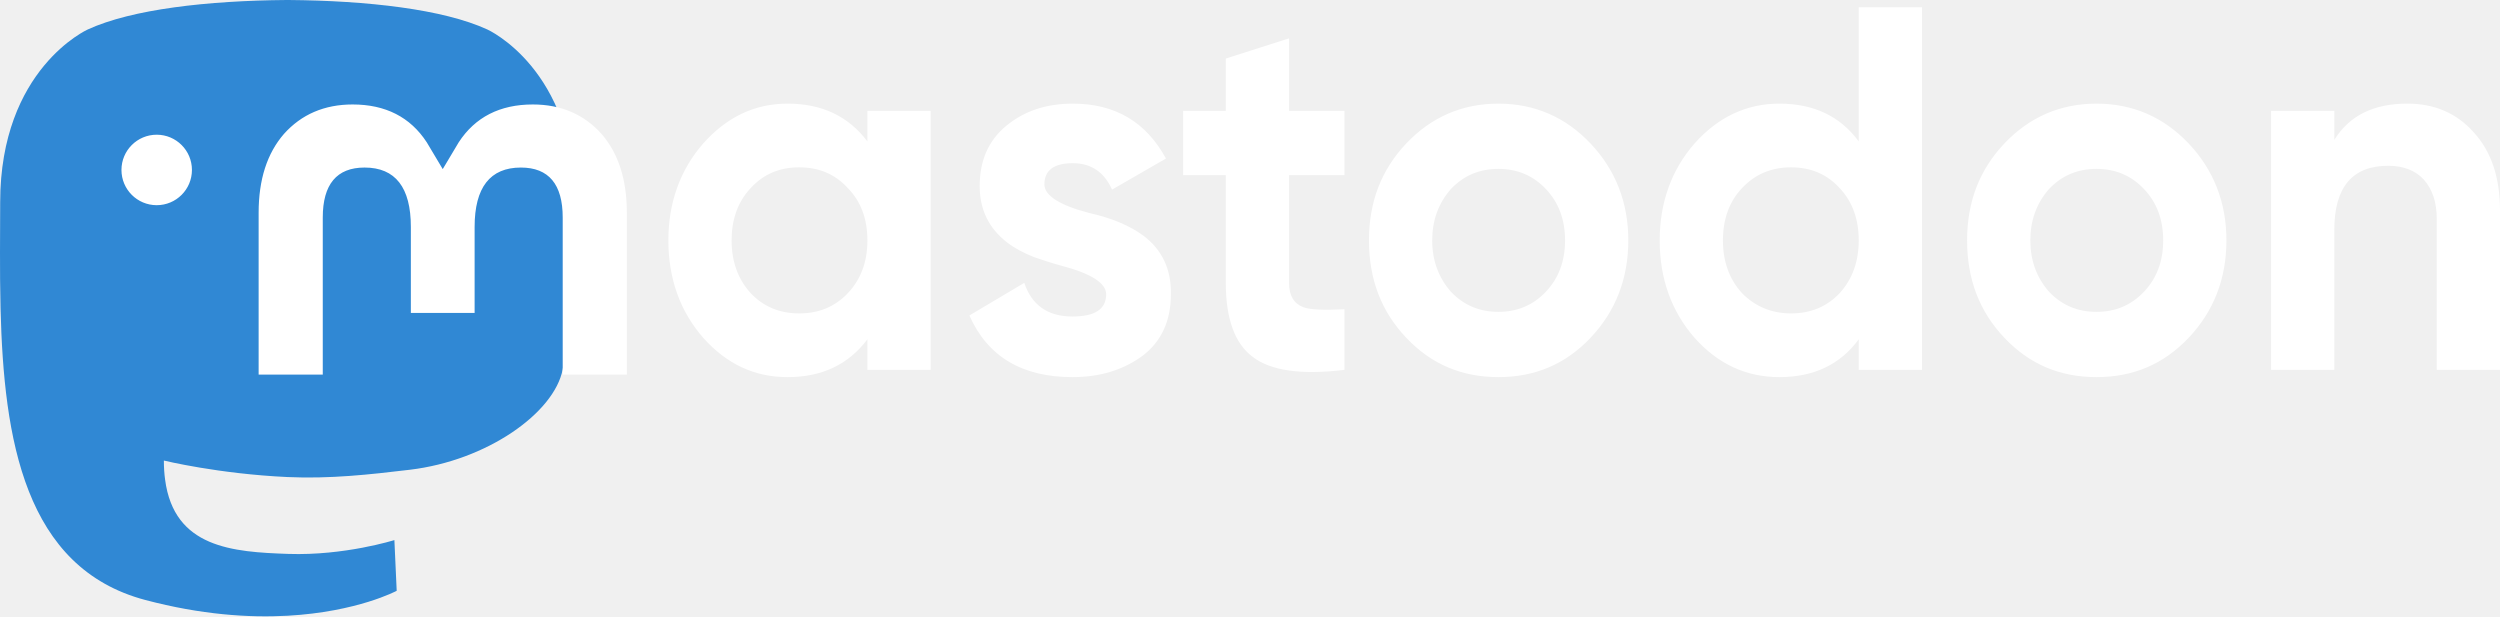
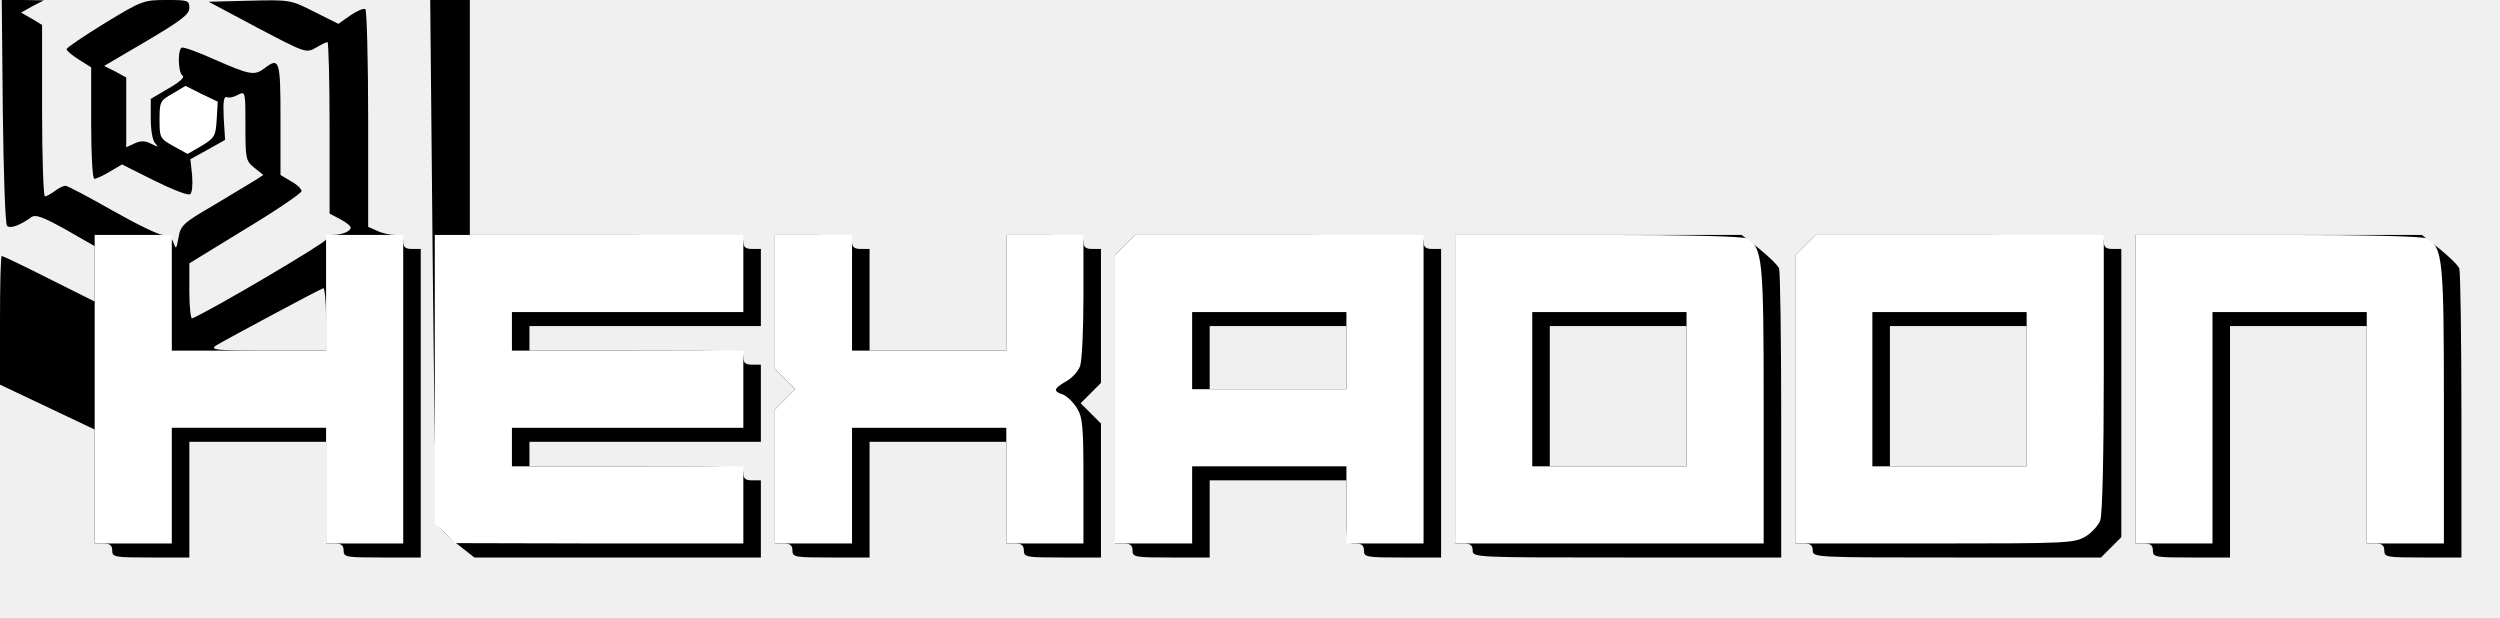
- <svg xmlns="http://www.w3.org/2000/svg" viewBox="0 0 713.359 175.868">
-   <path d="M160.555 105.431c-2.413 12.406-21.598 25.983-43.634 28.614-11.491 1.373-22.804 2.631-34.867 2.079-19.73-.904-35.297-4.71-35.297-4.71 0 1.921.119 3.75.355 5.46 2.565 19.47 19.308 20.637 35.166 21.181 16.006.547 30.258-3.947 30.258-3.947l.659 14.473s-11.196 6.011-31.14 7.116c-10.999.605-24.654-.276-40.56-4.485C6.999 162.08 1.066 125.31.159 88-.119 76.922.052 66.476.052 57.741c0-38.153 24.996-49.335 24.996-49.335C37.652 2.618 59.28.184 81.764 0h.552c22.484.184 44.125 2.618 56.729 8.406 0 0 24.996 11.182 24.996 49.335 0 0 .312 28.148-3.486 47.69" fill="#3088d4" />
-   <path d="M34.658 48.494c0-5.554 4.503-10.055 10.055-10.055 5.554 0 10.055 4.501 10.055 10.055 0 5.553-4.501 10.055-10.055 10.055-5.553 0-10.055-4.503-10.055-10.055M178.865 60.7v46.195h-18.301v-44.837c0-9.453-3.978-14.249-11.932-14.249-8.794 0-13.203 5.691-13.203 16.944V89.293h-18.194V64.752c0-11.252-4.409-16.944-13.203-16.944-7.955 0-11.932 4.796-11.932 14.249v44.837H73.799v-46.195c0-9.441 2.404-16.944 7.232-22.495 4.98-5.55 11.501-8.395 19.595-8.395 9.366 0 16.459 3.599 21.146 10.799l4.56 7.643 4.559-7.643c4.689-7.2 11.78-10.799 21.148-10.799 8.094 0 14.614 2.845 19.594 8.395 4.829 5.551 7.232 13.054 7.232 22.495M241.913 83.664c3.776-3.99 5.595-9.015 5.595-15.075 0-6.06-1.819-11.085-5.595-14.928-3.636-3.991-8.254-5.911-13.849-5.911-5.596 0-10.213 1.92-13.849 5.911-3.638 3.842-5.456 8.867-5.456 14.928 0 6.06 1.819 11.085 5.456 15.075 3.636 3.842 8.252 5.764 13.849 5.764 5.595 0 10.213-1.921 13.849-5.764m5.595-52.025h18.046v73.9h-18.046v-8.721c-5.455 7.242-13.01 10.79-22.801 10.79-9.373 0-17.346-3.695-24.061-11.234-6.574-7.537-9.931-16.849-9.931-27.785 0-10.789 3.357-20.101 9.931-27.639 6.715-7.537 14.689-11.38 24.061-11.38 9.791 0 17.346 3.547 22.801 10.789v-8.72zM326.27 67.259c5.315 3.99 7.974 9.606 7.834 16.7 0 7.539-2.659 13.45-8.114 17.589-5.456 3.991-12.03 6.06-20.004 6.06-14.409 0-24.201-5.912-29.378-17.589l15.669-9.31c2.098 6.354 6.714 9.606 13.709 9.606 6.434 0 9.652-2.07 9.652-6.356 0-3.104-4.197-5.911-12.73-8.127-3.219-.887-5.876-1.774-7.974-2.514-2.938-1.181-5.455-2.513-7.554-4.138-5.176-3.99-7.834-9.312-7.834-16.11 0-7.242 2.518-13.006 7.554-17.145 5.176-4.286 11.47-6.355 19.025-6.355 12.03 0 20.844 5.173 26.578 15.666l-15.386 8.867c-2.239-5.024-6.015-7.536-11.191-7.536-5.456 0-8.114 2.069-8.114 6.059 0 3.104 4.196 5.911 12.73 8.129 6.575 1.478 11.75 3.695 15.527 6.504M383.627 49.966h-15.807v30.742c0 3.695 1.4 5.911 4.058 6.945 1.959.74 5.875.887 11.75.591v17.294c-12.169 1.478-20.983.295-26.159-3.696-5.175-3.842-7.694-10.936-7.694-21.134v-30.742h-12.17v-18.328h12.17v-14.928l18.045-5.764v20.691h15.807v18.328zM441.125 83.221c3.638-3.844 5.455-8.721 5.455-14.633 0-5.911-1.817-10.789-5.455-14.631-3.638-3.844-8.114-5.764-13.57-5.764-5.455 0-9.931 1.92-13.569 5.764-3.498 3.99-5.316 8.867-5.316 14.631 0 5.765 1.819 10.643 5.316 14.633 3.638 3.842 8.114 5.764 13.569 5.764 5.456 0 9.932-1.921 13.57-5.764m-39.869 13.154c-7.134-7.537-10.631-16.701-10.631-27.786 0-10.938 3.498-20.1 10.631-27.637 7.134-7.537 15.947-11.38 26.299-11.38 10.352 0 19.165 3.842 26.3 11.38 7.135 7.537 10.771 16.849 10.771 27.637 0 10.938-3.636 20.249-10.771 27.786-7.135 7.539-15.807 11.232-26.3 11.232-10.491 0-19.165-3.694-26.299-11.232M524.921 83.664c3.638-3.99 5.455-9.015 5.455-15.075 0-6.06-1.817-11.085-5.455-14.928-3.636-3.991-8.254-5.911-13.849-5.911-5.596 0-10.213 1.92-13.989 5.911-3.636 3.842-5.456 8.867-5.456 14.928 0 6.06 1.82 11.085 5.456 15.075 3.776 3.842 8.533 5.764 13.989 5.764 5.595 0 10.213-1.921 13.849-5.764m5.455-81.585h18.046v103.46h-18.046v-8.721c-5.315 7.242-12.87 10.79-22.661 10.79-9.373 0-17.485-3.695-24.2-11.234-6.575-7.537-9.932-16.849-9.932-27.785 0-10.789 3.357-20.101 9.932-27.639 6.715-7.537 14.828-11.38 24.2-11.38 9.791 0 17.346 3.547 22.661 10.789v-38.28zM611.796 83.221c3.636-3.844 5.455-8.721 5.455-14.633 0-5.911-1.819-10.789-5.455-14.631-3.638-3.844-8.114-5.764-13.57-5.764-5.455 0-9.932 1.92-13.569 5.764-3.499 3.99-5.316 8.867-5.316 14.631 0 5.765 1.817 10.643 5.316 14.633 3.636 3.842 8.114 5.764 13.569 5.764 5.456 0 9.932-1.921 13.57-5.764m-39.869 13.154c-7.135-7.537-10.631-16.701-10.631-27.786 0-10.938 3.496-20.1 10.631-27.637 7.135-7.537 15.947-11.38 26.299-11.38 10.352 0 19.165 3.842 26.3 11.38 7.135 7.537 10.771 16.849 10.771 27.637 0 10.938-3.636 20.249-10.771 27.786-7.135 7.539-15.807 11.232-26.3 11.232-10.491 0-19.164-3.694-26.299-11.232M713.359 60.164v45.374h-18.046v-43.009c0-4.878-1.259-8.572-3.776-11.38-2.379-2.513-5.736-3.844-10.072-3.844-10.213 0-15.387 6.06-15.387 18.328v39.905h-18.046v-73.899h18.046v8.276c4.336-6.946 11.19-10.345 20.844-10.345 7.694 0 13.989 2.66 18.885 8.129 5.035 5.469 7.554 12.859 7.554 22.465" fill="#fff" />
+ <svg xmlns="http://www.w3.org/2000/svg" version="1.0" width="713px" height="176px" viewBox="0 0 7130 1760" preserveAspectRatio="xMidYMid meet">
+   <g id="layer101" fill="#000000" stroke="none">
+     <path d="M320 1570 c0 -15 -7 -20 -25 -20 l-25 0 0 -163 0 -162 -135 -64 -135 -64 0 -184 c0 -100 2 -183 5 -183 3 0 64 29 135 65 l130 65 0 -79 0 -79 -82 -47 c-65 -36 -86 -44 -98 -36 -33 24 -61 34 -70 25 -5 -5 -10 -152 -12 -327 l-3 -317 60 0 60 1 -33 17 -32 18 30 17 30 18 0 245 c0 134 4 244 8 244 5 0 17 -7 28 -15 10 -8 24 -15 31 -15 6 0 66 32 133 70 67 38 132 70 145 70 15 0 25 8 30 23 7 19 8 18 14 -15 6 -35 13 -42 101 -93 52 -31 105 -63 118 -71 l23 -15 -25 -20 c-25 -20 -26 -25 -26 -120 0 -98 0 -99 -21 -89 -11 7 -26 10 -32 7 -9 -3 -11 13 -9 59 l4 63 -50 28 -49 27 5 47 c2 27 0 49 -6 53 -6 4 -52 -14 -102 -39 l-92 -46 -34 20 c-20 12 -39 21 -45 21 -5 0 -9 -66 -9 -159 l0 -159 -35 -22 c-19 -12 -35 -25 -35 -30 0 -4 49 -37 109 -74 105 -64 111 -66 175 -66 62 0 66 1 66 23 0 18 -24 36 -122 94 l-121 71 32 16 31 17 0 99 0 100 24 -11 c17 -8 30 -8 47 1 20 10 22 10 12 -1 -8 -7 -13 -38 -13 -70 l0 -57 51 -30 c30 -17 47 -32 40 -36 -13 -8 -15 -72 -3 -80 5 -3 48 13 97 35 98 43 111 45 139 24 43 -33 46 -24 46 144 l0 160 30 18 c17 9 30 22 30 28 0 6 -72 55 -160 108 l-160 98 0 81 c0 44 4 78 8 76 53 -22 382 -216 382 -225 0 -7 9 -13 19 -13 26 0 51 -10 51 -21 0 -5 -13 -15 -30 -24 l-30 -16 0 -244 c0 -135 -3 -245 -6 -245 -3 0 -18 7 -33 16 -28 16 -30 15 -167 -57 l-139 -74 117 -3 c116 -3 118 -2 185 32 l68 34 34 -24 c19 -13 38 -21 43 -18 4 3 8 144 8 313 l0 308 25 11 c14 7 37 12 50 12 18 0 25 5 25 20 0 15 7 20 25 20 l25 0 0 440 0 440 -110 0 c-103 0 -110 -1 -110 -20 0 -15 -7 -20 -25 -20 l-25 0 0 -145 0 -145 -195 0 -195 0 0 165 0 165 -110 0 c-103 0 -110 -1 -110 -20z m610 -661 c0 -50 -4 -89 -8 -87 -22 9 -290 153 -307 164 -17 12 4 14 148 14 l167 0 0 -91z" />
+     <path d="M1302 1550 c-28 -23 -53 -49 -56 -58 -3 -9 -8 -349 -12 -754 l-7 -738 57 0 56 0 0 335 0 335 390 0 c383 0 390 0 390 20 0 15 7 20 25 20 l25 0 0 110 0 110 -330 0 -330 0 0 35 0 35 305 0 c298 0 305 0 305 20 0 15 7 20 25 20 l25 0 0 110 0 110 -330 0 -330 0 0 35 0 35 305 0 c298 0 305 0 305 20 0 15 7 20 25 20 l25 0 0 110 0 110 -409 0 -408 0 -51 -40z" />
+     <path d="M2260 1570 c0 -15 -7 -20 -25 -20 l-25 0 0 -191 0 -191 29 -29 29 -29 -29 -29 -29 -29 0 -191 0 -191 110 0 c103 0 110 1 110 20 0 15 7 20 25 20 l25 0 0 145 0 145 195 0 195 0 0 -165 0 -165 110 0 c103 0 110 1 110 20 0 15 7 20 25 20 l25 0 0 191 0 191 -29 29 -29 29 29 29 29 29 0 191 0 191 -110 0 c-103 0 -110 -1 -110 -20 0 -15 -7 -20 -25 -20 l-25 0 0 -145 0 -145 -195 0 -195 0 0 165 0 165 -110 0 c-103 0 -110 -1 -110 -20z" />
+     <path d="M3230 1570 c0 -15 -7 -20 -25 -20 l-25 0 0 -411 0 -411 29 -29 29 -29 411 0 c404 0 411 0 411 20 0 15 7 20 25 20 l25 0 0 440 0 440 -110 0 c-103 0 -110 -1 -110 -20 0 -15 -7 -20 -25 -20 -25 0 -25 -1 -25 -90 l0 -90 -195 0 -195 0 0 110 0 110 -110 0 c-103 0 -110 -1 -110 -20z m610 -550 l0 -90 -195 0 -195 0 0 90 0 90 195 0 195 0 0 -90z" />
+     <path d="M4200 1570 c0 -15 -7 -20 -25 -20 l-25 0 0 -440 0 -440 409 0 408 0 51 40 c27 22 53 47 56 56 3 9 6 198 6 420 l0 404 -440 0 c-433 0 -440 0 -440 -20z m610 -440 l0 -200 -195 0 -195 0 0 200 0 200 195 0 195 0 0 -200z" />
+     <path d="M5170 1570 c0 -15 -7 -20 -25 -20 l-25 0 0 -411 0 -411 29 -29 29 -29 411 0 c404 0 411 0 411 20 0 15 7 20 25 20 l25 0 0 411 0 411 -29 29 -29 29 -411 0 c-404 0 -411 0 -411 -20z m610 -440 l0 -200 -195 0 -195 0 0 200 0 200 195 0 195 0 0 -200z" />
+     <path d="M6140 1570 c0 -15 -7 -20 -25 -20 l-25 0 0 -440 0 -440 409 0 408 0 51 40 c27 22 53 47 56 56 3 9 6 198 6 420 l0 404 -110 0 c-103 0 -110 -1 -110 -20 0 -15 -7 -20 -25 -20 l-25 0 0 -310 0 -310 -195 0 -195 0 0 330 0 330 -110 0 c-103 0 -110 -1 -110 -20z" />
+   </g>
+   <g id="layer102" fill="#ffffff" stroke="none">
+     <path d="M270 1110 l0 -440 110 0 110 0 0 165 0 165 220 0 220 0 0 -165 0 -165 110 0 110 0 0 440 0 440 -110 0 -110 0 0 -165 0 -165 -220 0 -220 0 0 165 0 165 -110 0 -110 0 0 -440z" />
+     <path d="M1269 1520 l-29 -28 0 -411 0 -411 440 0 440 0 0 110 0 110 -330 0 -330 0 0 55 0 55 330 0 330 0 0 110 0 110 -330 0 -330 0 0 55 0 55 330 0 330 0 0 110 0 110 -411 0 -411 -1 -29 -29z" />
+     <path d="M2210 1359 l0 -191 29 -29 29 -29 -29 -29 -29 -29 0 -191 0 -191 110 0 110 0 0 165 0 165 220 0 220 0 0 -165 0 -165 110 0 110 0 0 174 c0 96 -4 186 -10 201 -5 14 -23 34 -40 43 -35 20 -37 28 -9 37 11 4 29 21 40 38 17 28 19 52 19 210 l0 177 -110 0 -110 0 0 -165 0 -165 -220 0 -220 0 0 165 0 165 -110 0 -110 0 0 -191z" />
+     <path d="M3180 1139 l0 -411 29 -29 29 -29 411 0 411 0 0 440 0 440 -110 0 -110 0 0 -110 0 -110 -220 0 -220 0 0 110 0 110 -110 0 -110 0 0 -411z m660 -139 l0 -110 -220 0 -220 0 0 110 0 110 220 0 220 0 0 -110z" />
+     <path d="M4150 1110 l0 -440 406 0 c260 0 412 4 425 10 46 25 49 57 49 476 l0 394 -440 0 -440 0 0 -440z m660 0 l0 -220 -220 0 -220 0 0 220 0 220 220 0 220 0 0 -220z" />
+     <path d="M5120 1139 l0 -411 29 -29 29 -29 411 0 411 0 0 394 c0 232 -4 405 -10 420 -5 14 -24 35 -42 46 -32 19 -51 20 -430 20 l-398 0 0 -411z m660 -29 l0 -220 -220 0 -220 0 0 220 0 220 220 0 220 0 0 -220z" />
+     <path d="M6090 1110 l0 -440 406 0 c260 0 412 4 425 10 46 25 49 57 49 476 l0 394 -110 0 -110 0 0 -330 0 -330 -220 0 -220 0 0 330 0 330 -110 0 -110 0 0 -440z" />
+     <path d="M495 417 c-39 -22 -40 -24 -40 -76 0 -51 2 -54 37 -74 l37 -22 46 23 46 22 -3 51 c-3 48 -6 52 -43 75 l-40 23 -40 -22z" />
+   </g>
</svg>
